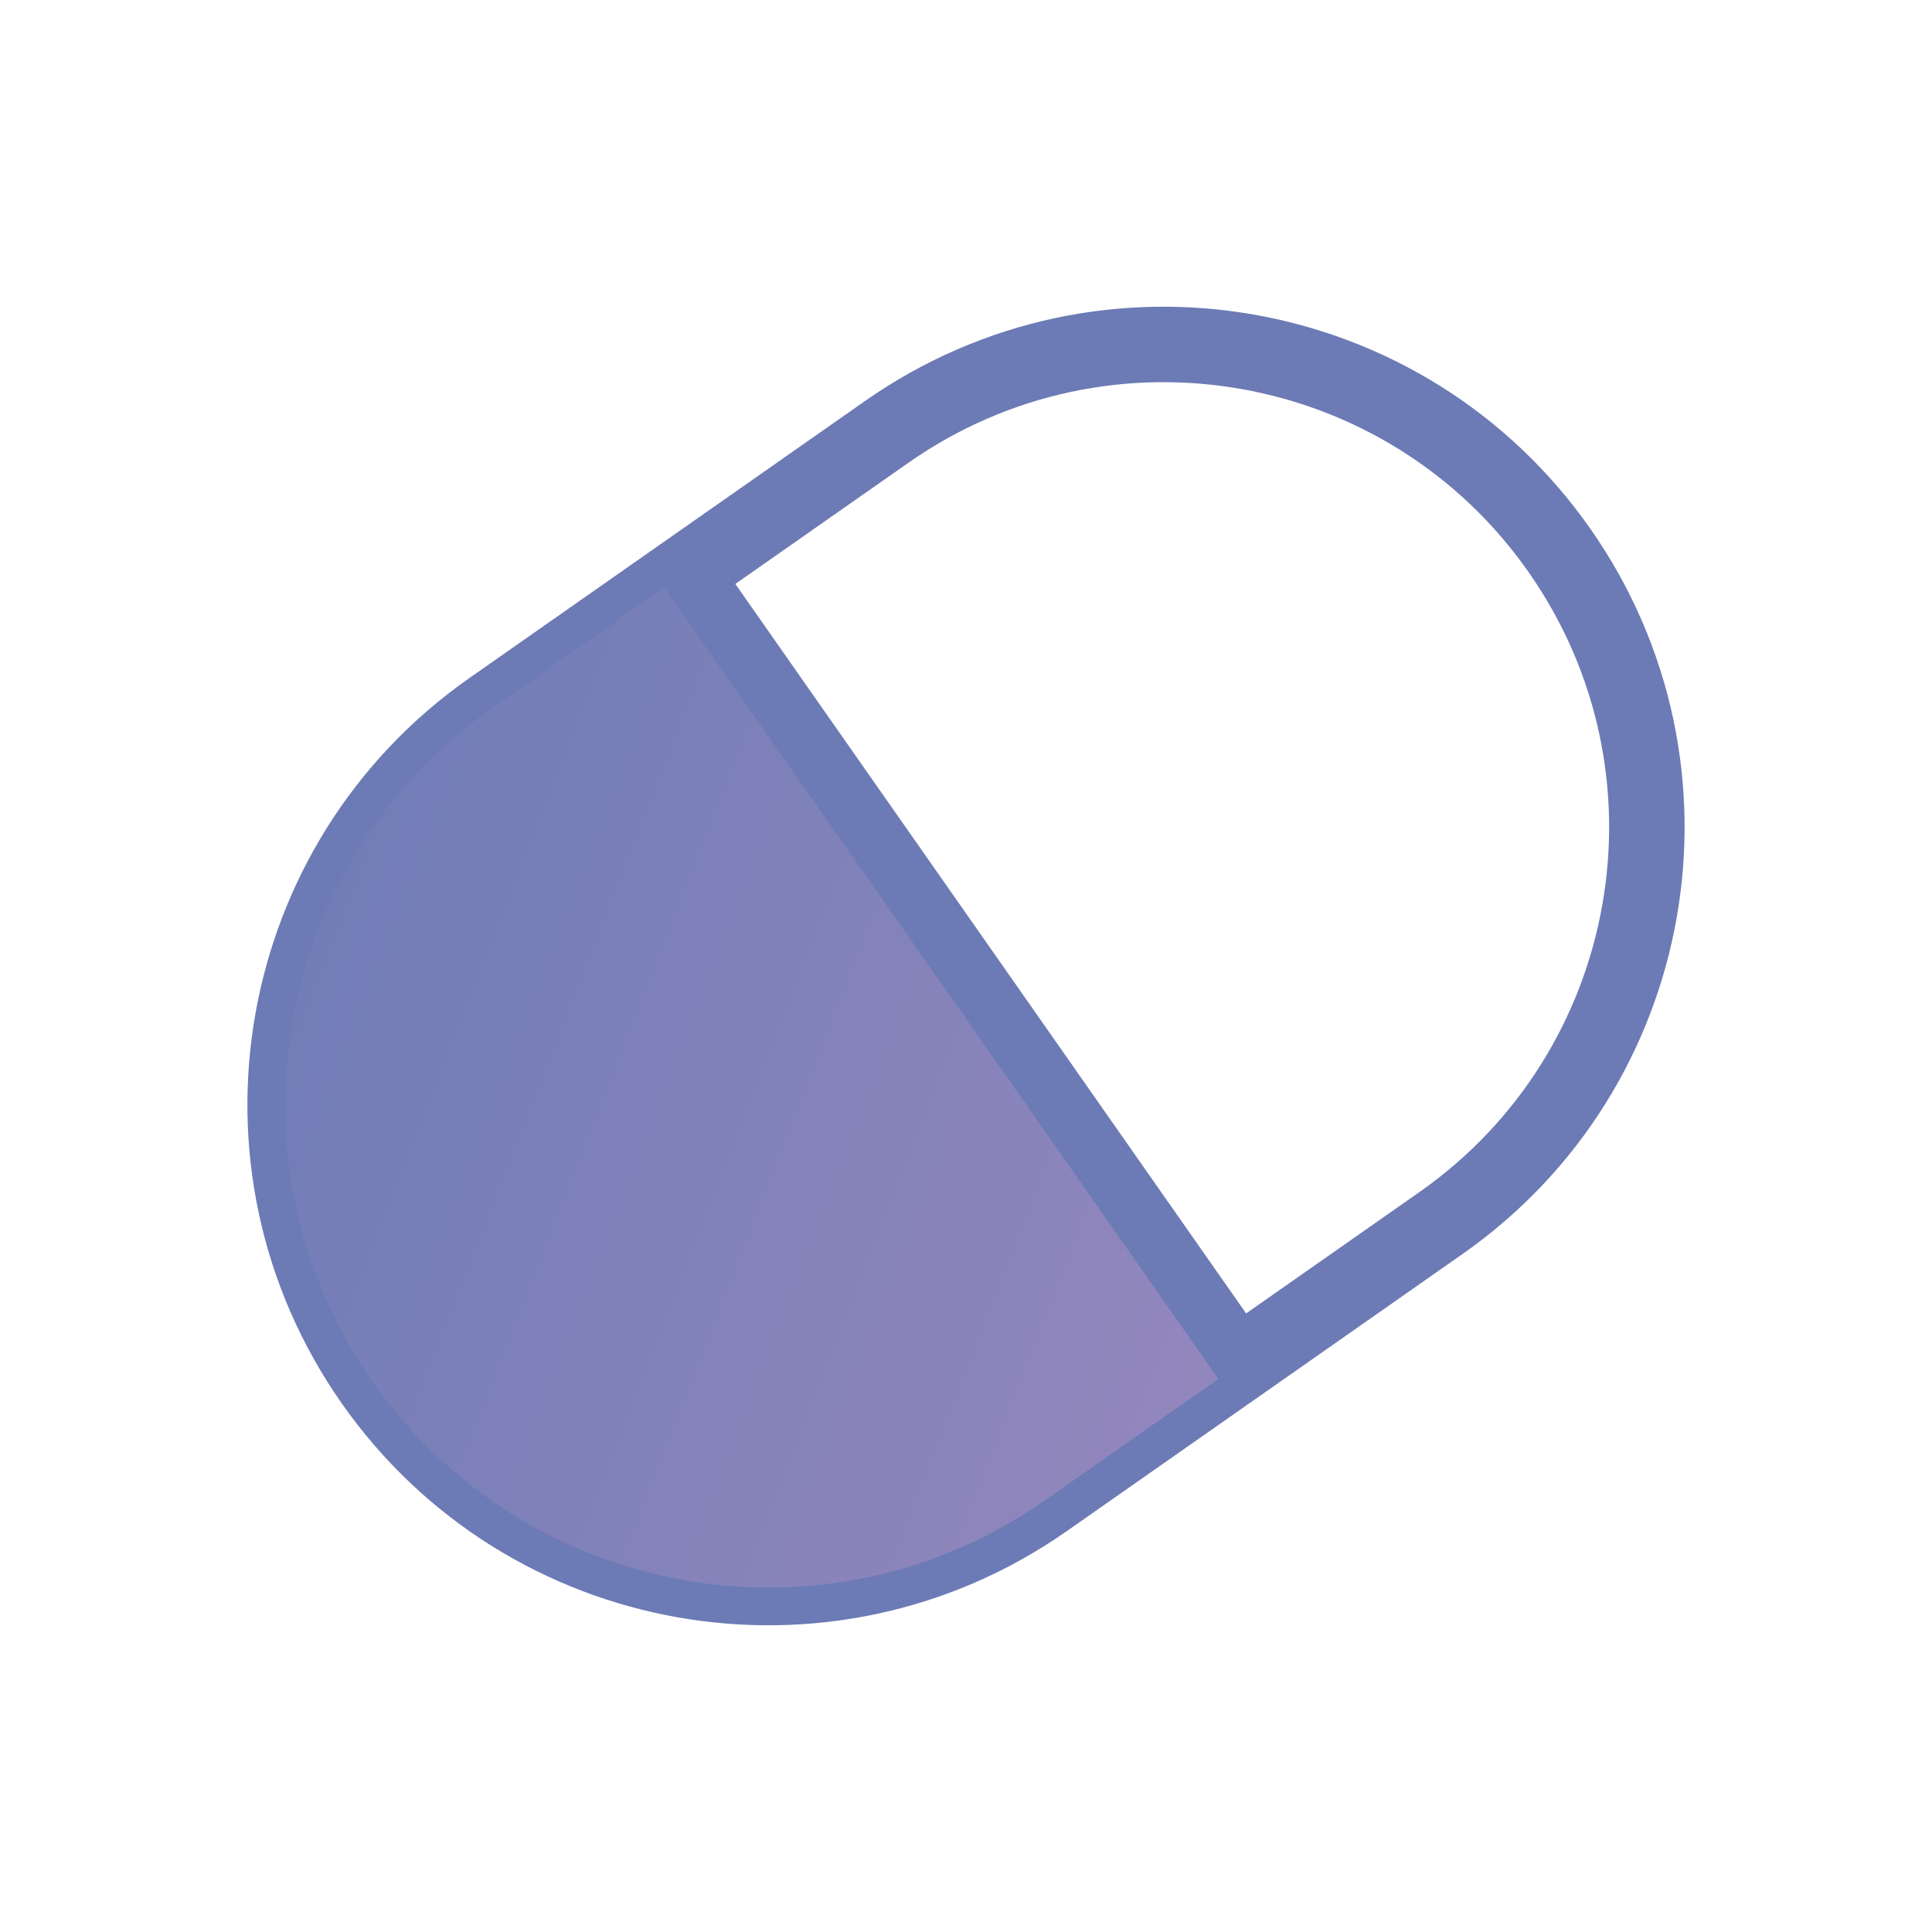
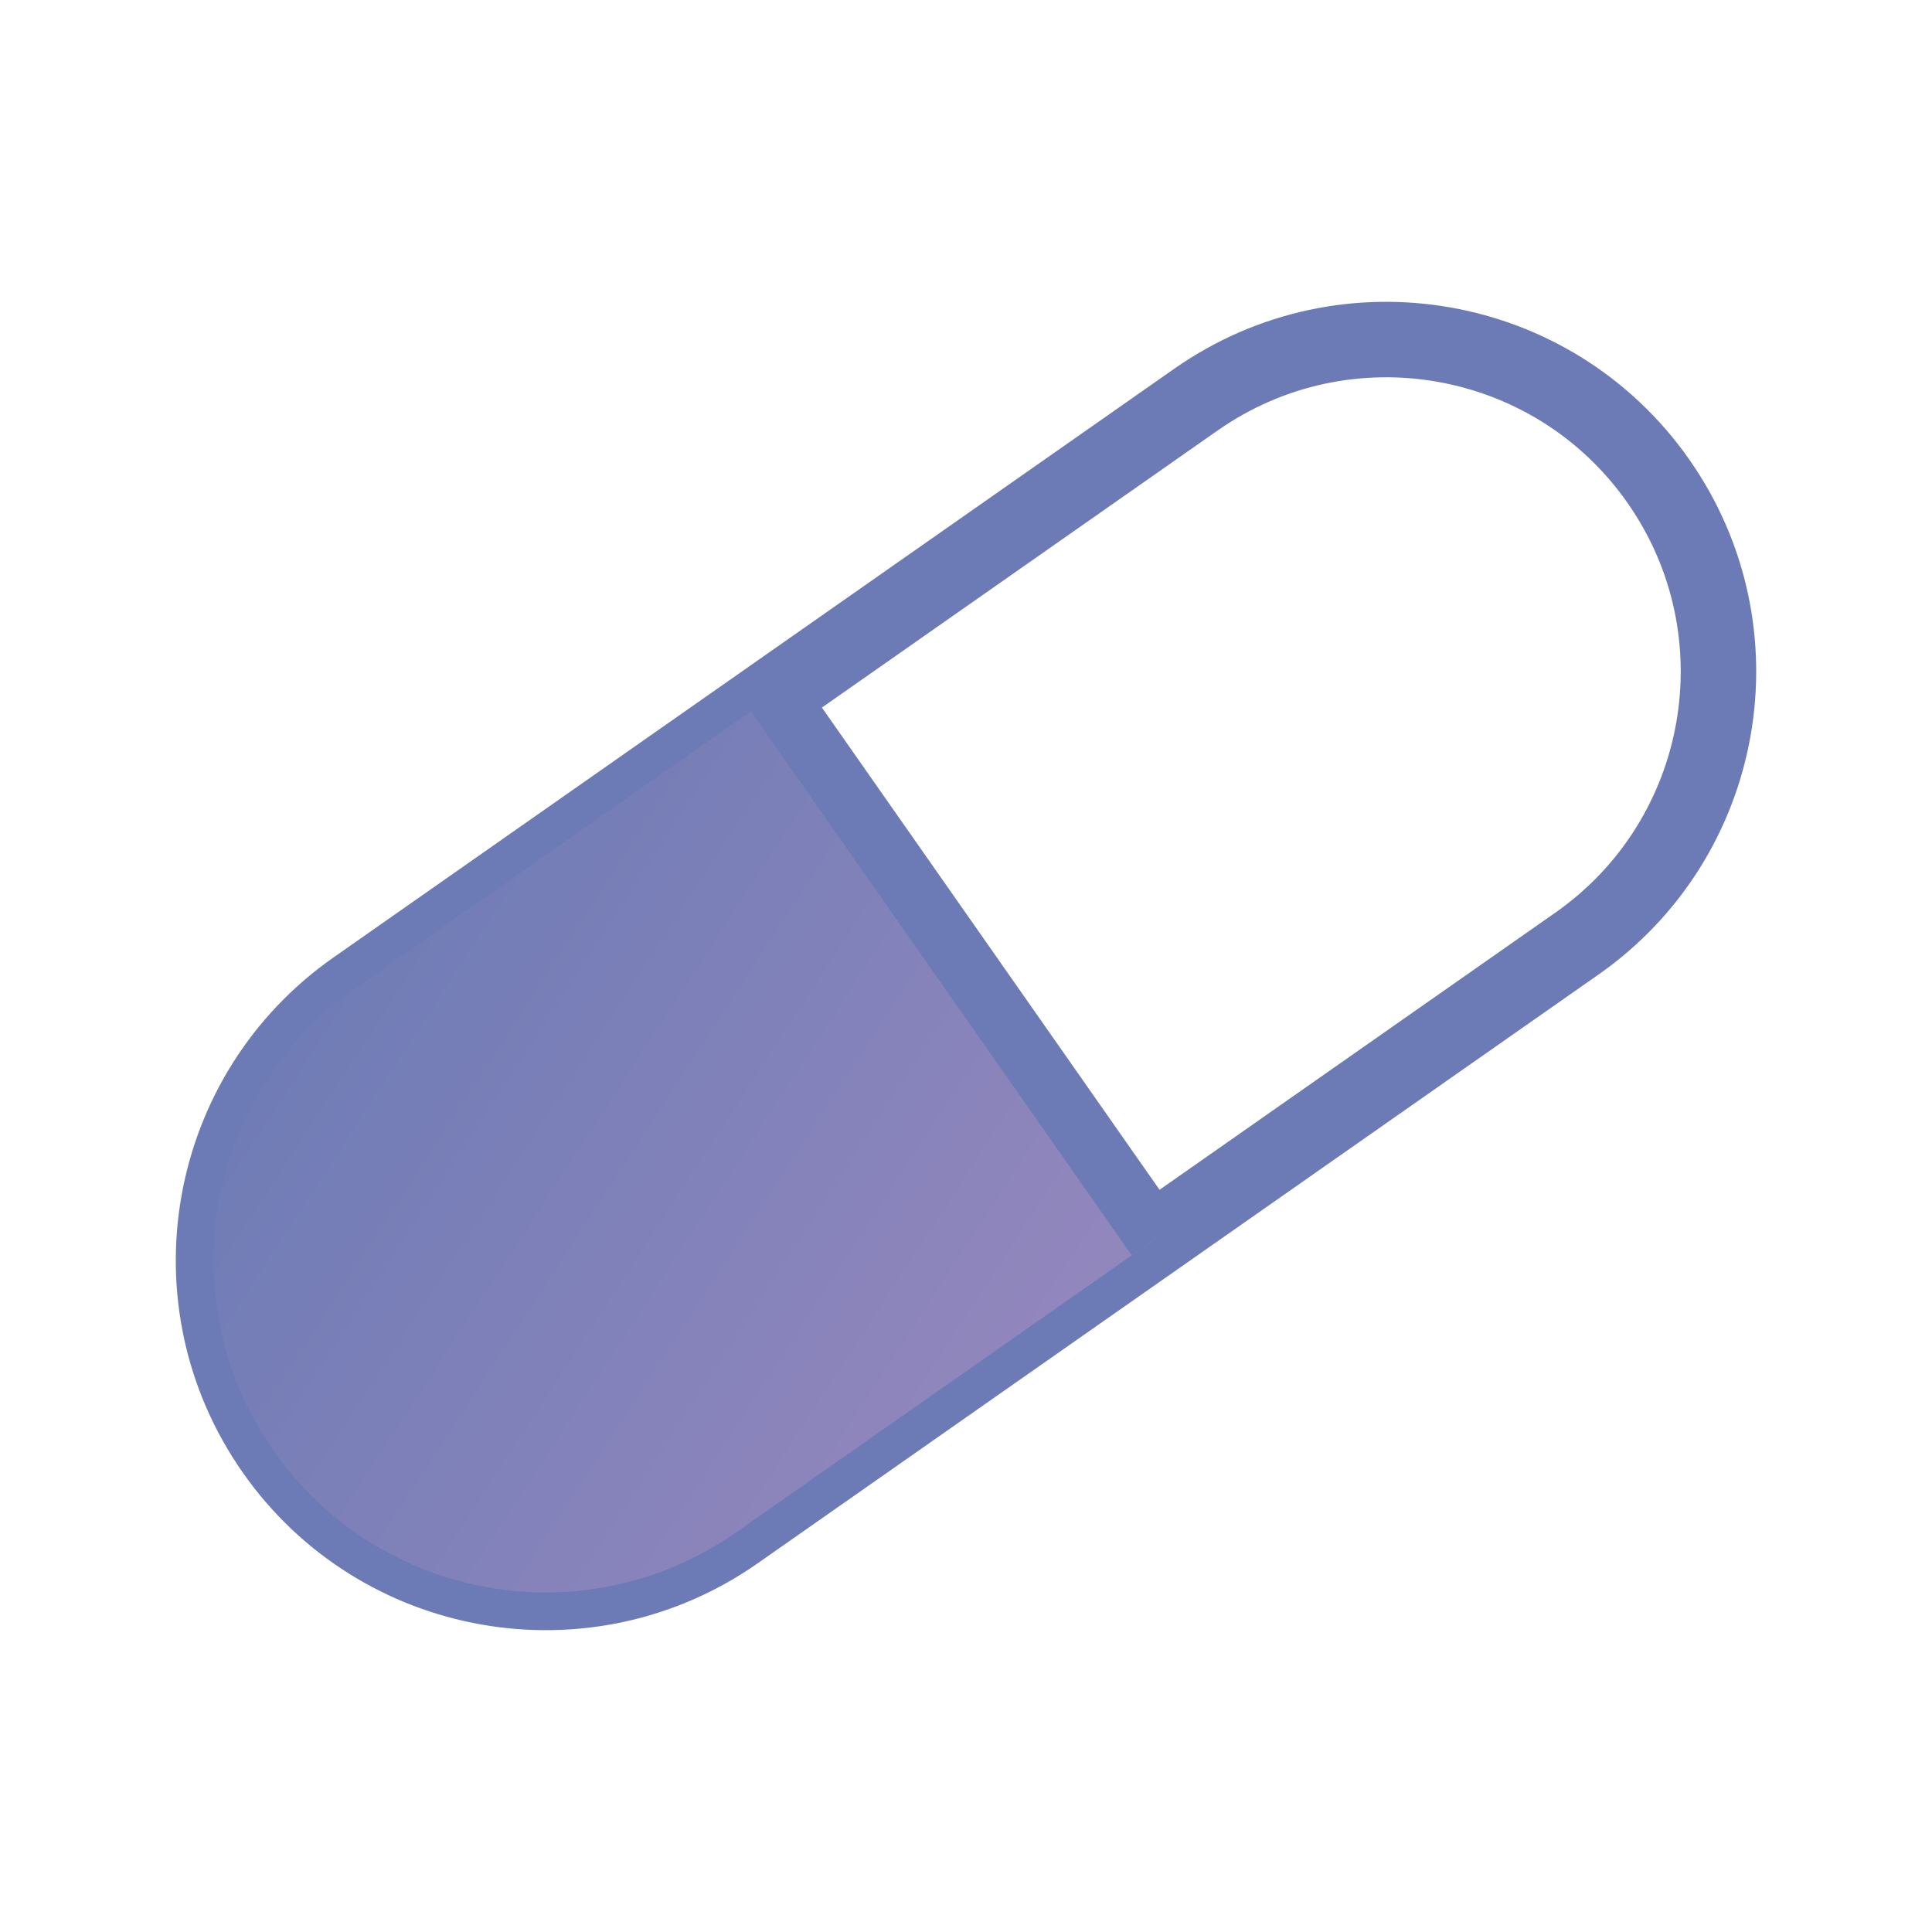
<svg xmlns="http://www.w3.org/2000/svg" viewBox="0 0 64 64">
  <defs>
    <linearGradient id="g" x1="0" y1="0" x2="1" y2="1">
      <stop offset="0%" stop-color="#6c7bb5" />
      <stop offset="100%" stop-color="#a08bc0" />
    </linearGradient>
    <clipPath id="left">
      <rect x="0" y="0" width="32" height="64" />
    </clipPath>
-     <clipPath id="right">
-       <rect x="32" y="0" width="32" height="64" />
-     </clipPath>
  </defs>
  <g transform="rotate(-35 32 32)">
-     <rect x="8" y="16" width="48" height="32" rx="16" fill="none" stroke="#6c7bb5" stroke-width="2.5" />
-     <rect x="8" y="16" width="48" height="32" rx="16" fill="url(#g)" clip-path="url(#left)" />
-     <line x1="32" y1="16" x2="32" y2="48" stroke="#6c7bb5" stroke-width="2" />
+     <rect x="4" y="21" width="56" height="22" rx="11" fill="none" stroke="#6c7bb5" stroke-width="2.5" />
+     <rect x="4" y="21" width="56" height="22" rx="11" fill="url(#g)" clip-path="url(#left)" />
+     <line x1="32" y1="21" x2="32" y2="43" stroke="#6c7bb5" stroke-width="2" />
  </g>
</svg>
